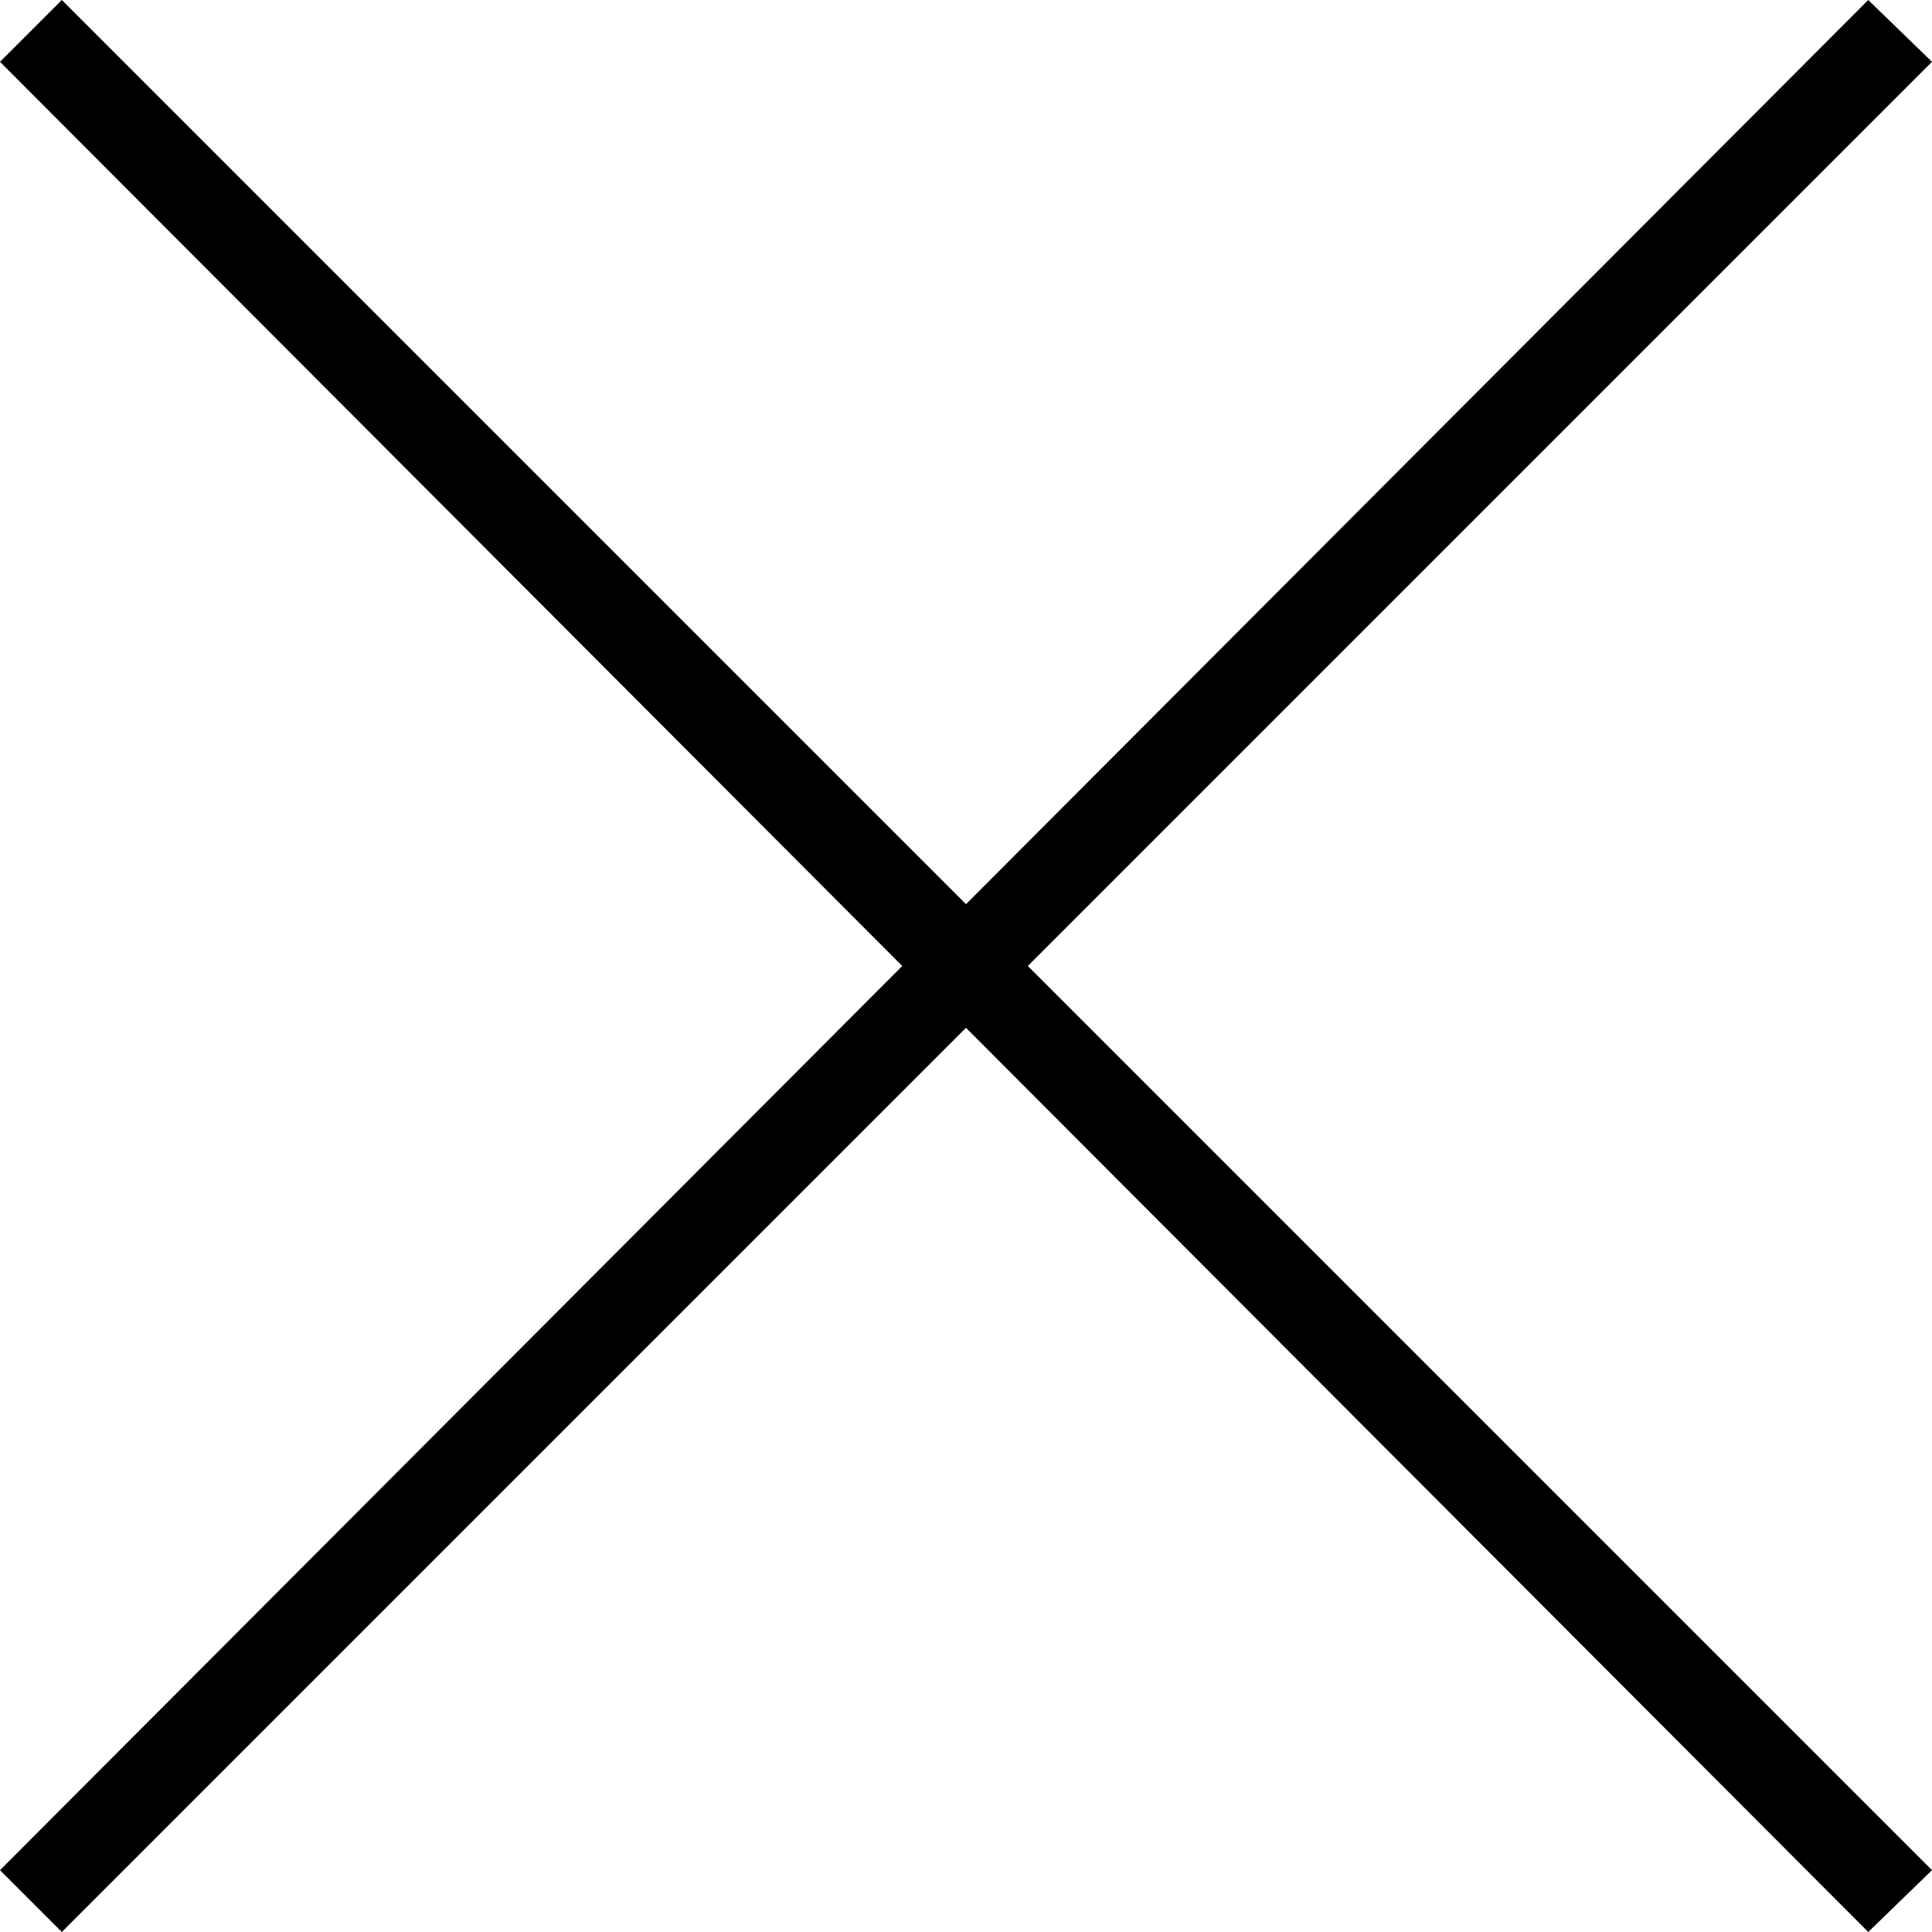
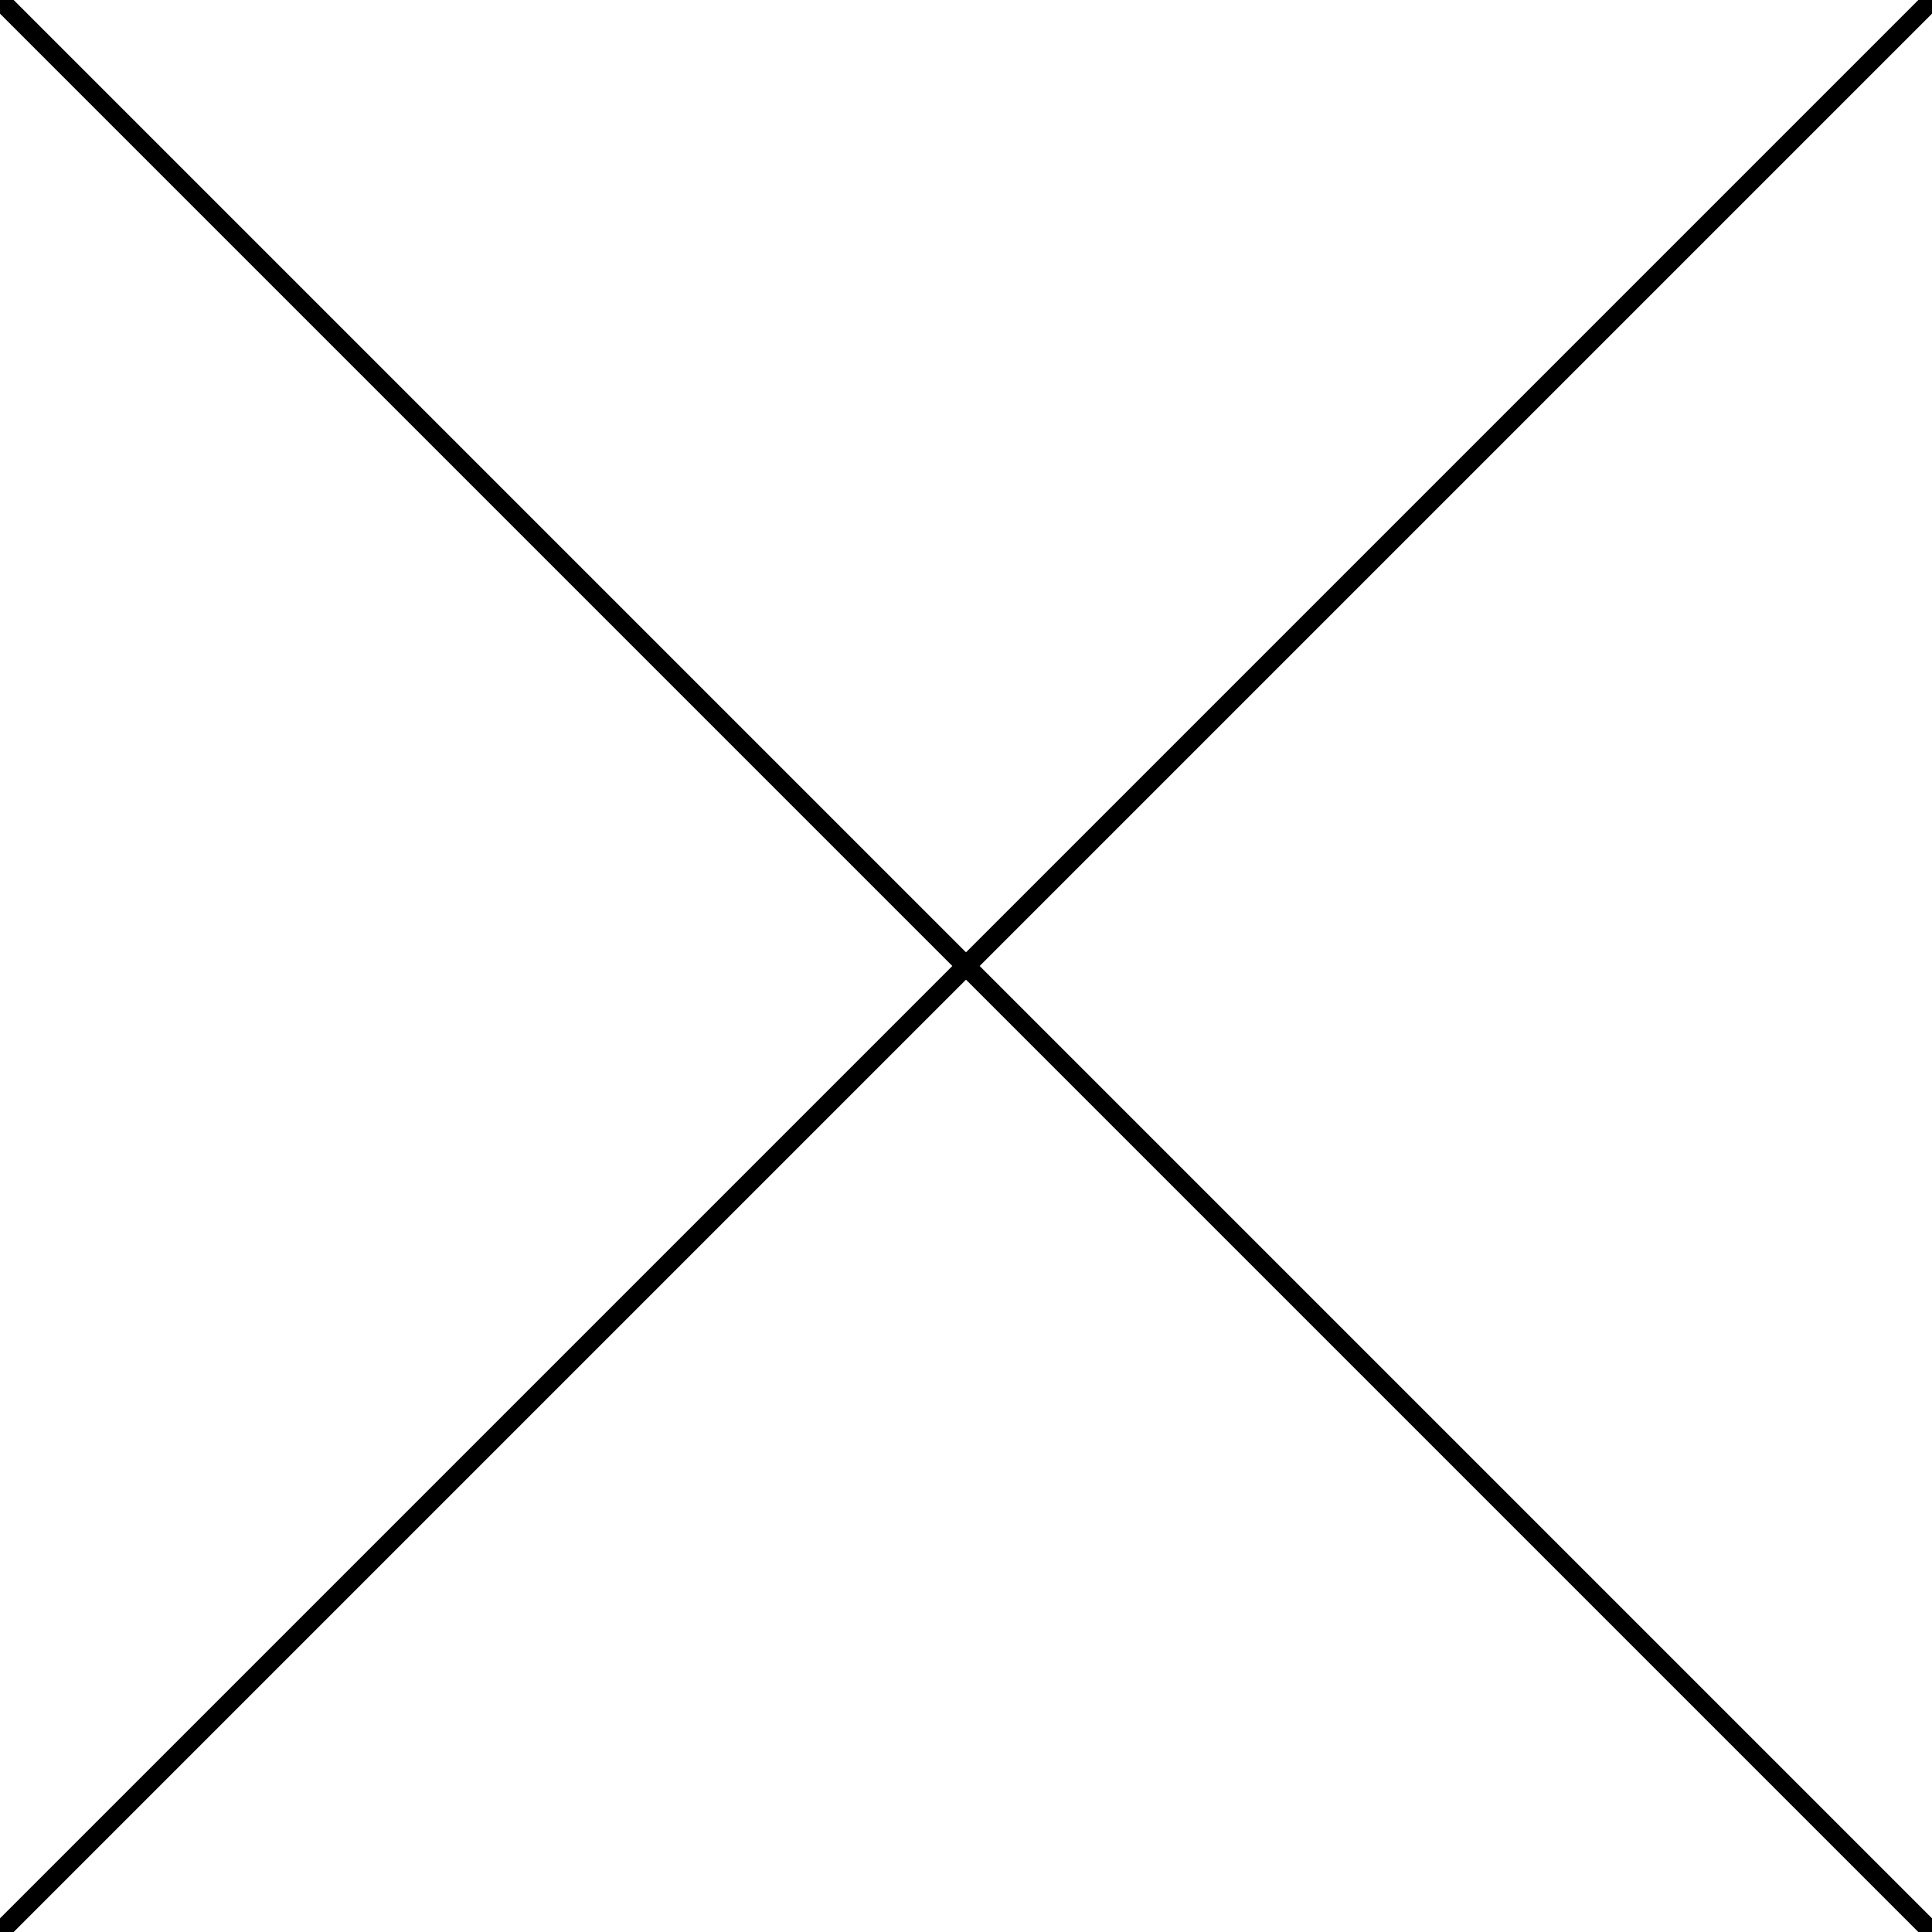
<svg xmlns="http://www.w3.org/2000/svg" version="1.1" x="0px" y="0px" viewBox="0 0 100 100">
-   <polygon fill="currentColor" points="96.7,0 50,46.8 3.2,0 0,3.2 46.7,50 0,96.8 3.2,100 50,53.2 96.7,100 100,96.8 53.2,50 100,3.2 " />
+   <line stroke="currentColor" strokeWidth="5" x1="0" y1="0" x2="100" y2="100" />
+   <line stroke="currentColor" strokeWidth="5" x1="0" y1="100" x2="100" y2="0" />
</svg>
